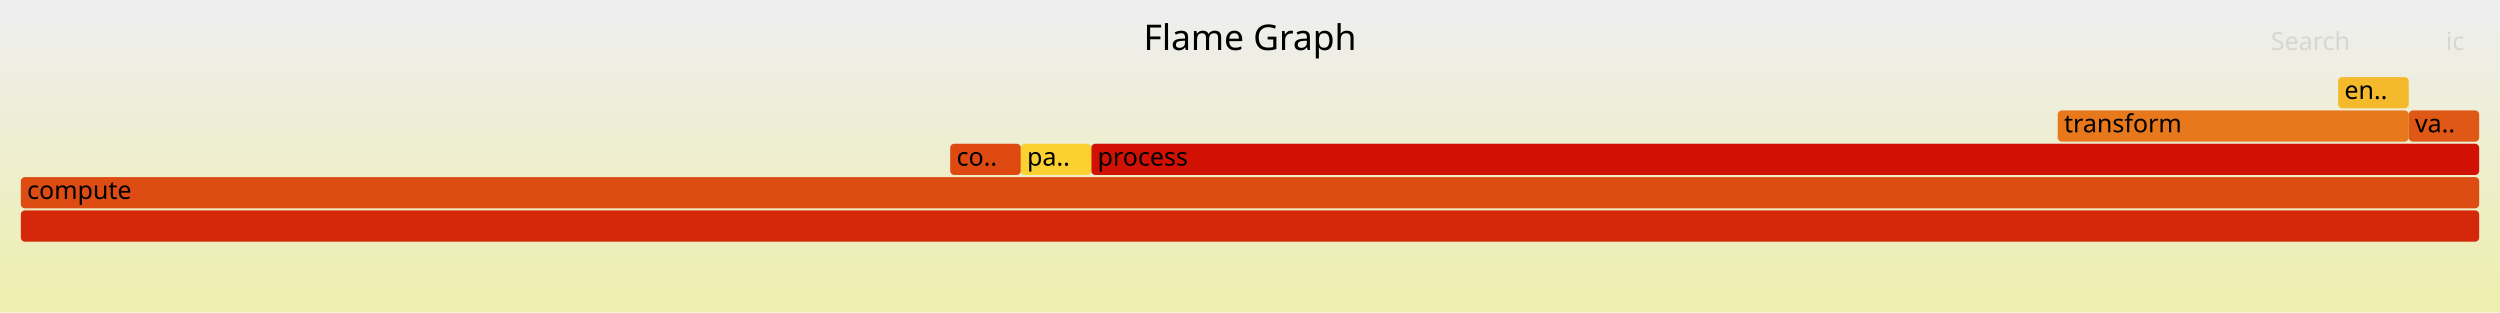
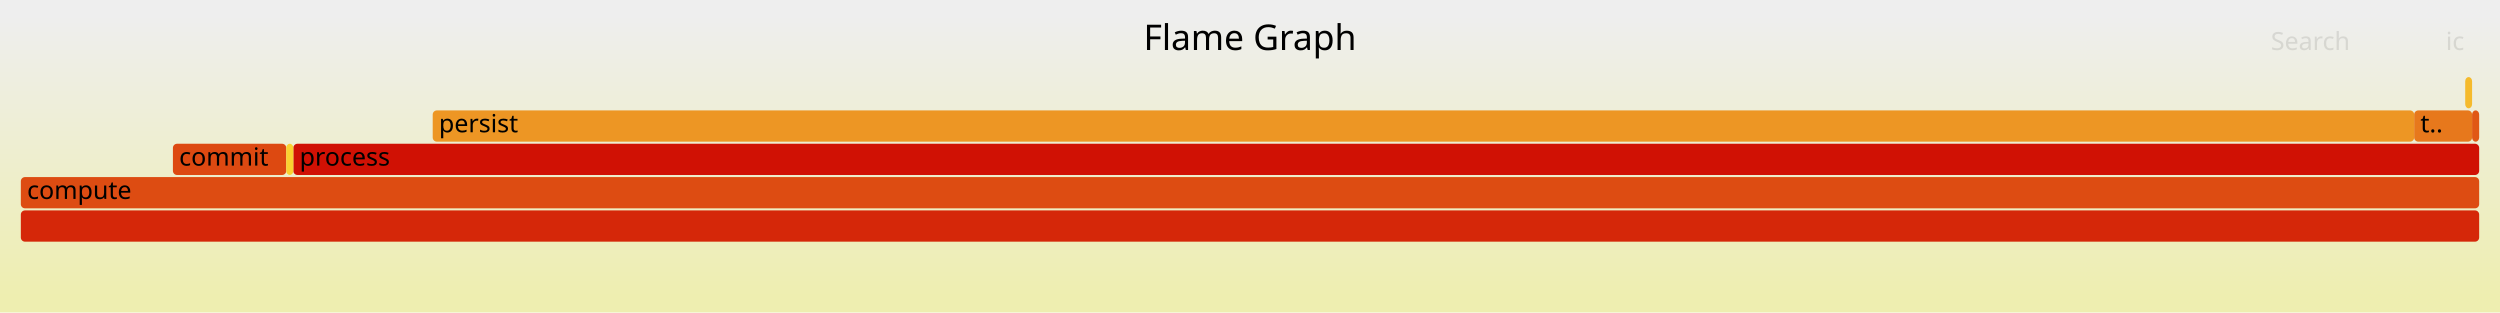
<svg xmlns="http://www.w3.org/2000/svg" version="1.1" width="1200" height="150" viewBox="0 0 1200 150">
  <defs>
    <linearGradient id="background" y1="0" y2="1" x1="0" x2="0">
      <stop stop-color="#eeeeee" offset="5%" />
      <stop stop-color="#eeeeb0" offset="95%" />
    </linearGradient>
  </defs>
  <style type="text/css">
	text { font-family:Verdana; font-size:12px; fill:rgb(0,0,0); }
	#search, #ignorecase { opacity:0.1; cursor:pointer; }
	#search:hover, #search.show, #ignorecase:hover, #ignorecase.show { opacity:1; }
	#subtitle { text-anchor:middle; font-color:rgb(160,160,160); }
	#title { text-anchor:middle; font-size:17px}
	#unzoom { cursor:pointer; }
	#frames &gt; *:hover { stroke:black; stroke-width:0.5; cursor:pointer; }
	.hide { display:none; }
	.parent { opacity:0.5; }
</style>
  <rect x="0.0" y="0" width="1200.0" height="150.0" fill="url(#background)" />
  <text id="title" x="600.00" y="24">Flame Graph</text>
  <text id="details" x="10.00" y="133"> </text>
  <text id="unzoom" x="10.00" y="24" class="hide">Reset Zoom</text>
  <text id="search" x="1090.00" y="24">Search</text>
  <text id="ignorecase" x="1174.00" y="24">ic</text>
  <text id="matched" x="1090.00" y="133"> </text>
  <g id="frames">
    <g>
-       <rect x="523.8" y="69" width="666.2" height="15.0" fill="rgb(208,17,4)" rx="2" ry="2" />
-       <text x="526.83" y="79.5">process</text>
+       <rect x="140.8" y="69" width="1049.2" height="15.0" fill="rgb(208,17,4)" rx="2" ry="2" />
+       <text x="143.82" y="79.5">process</text>
    </g>
    <g>
-       <rect x="456.1" y="69" width="33.9" height="15.0" fill="rgb(221,73,17)" rx="2" ry="2" />
-       <text x="459.15" y="79.5">co..</text>
+       <rect x="207.7" y="53" width="951.1" height="15.0" fill="rgb(237,150,36)" rx="2" ry="2" />
+       <text x="210.69" y="63.5">persist</text>
    </g>
    <g>
-       <rect x="1122.3" y="37" width="33.9" height="15.0" fill="rgb(245,186,44)" rx="2" ry="2" />
-       <text x="1125.32" y="47.5">en..</text>
-     </g>
-     <g>
-       <rect x="490.0" y="69" width="33.8" height="15.0" fill="rgb(250,209,49)" rx="2" ry="2" />
-       <text x="492.99" y="79.5">pa..</text>
-     </g>
-     <g>
-       <rect x="987.7" y="53" width="168.5" height="15.0" fill="rgb(231,120,28)" rx="2" ry="2" />
-       <text x="990.74" y="63.5">transform</text>
+       <rect x="83.0" y="69" width="54.4" height="15.0" fill="rgb(221,73,17)" rx="2" ry="2" />
+       <text x="85.99" y="79.5">commit</text>
    </g>
    <g>
      <rect x="10.0" y="101" width="1180.0" height="15.0" fill="rgb(213,39,9)" rx="2" ry="2" />
      <text x="13.00" y="111.5" />
    </g>
    <g>
+       <rect x="137.4" y="69" width="3.4" height="15.0" fill="rgb(250,209,49)" rx="2" ry="2" />
+       <text x="140.41" y="79.5" />
+     </g>
+     <g>
+       <rect x="1158.8" y="53" width="27.8" height="15.0" fill="rgb(231,120,28)" rx="2" ry="2" />
+       <text x="1161.80" y="63.5">t..</text>
+     </g>
+     <g>
+       <rect x="1186.6" y="53" width="3.4" height="15.0" fill="rgb(224,88,21)" rx="2" ry="2" />
+       <text x="1189.59" y="63.5" />
+     </g>
+     <g>
+       <rect x="1183.3" y="37" width="3.3" height="15.0" fill="rgb(245,186,44)" rx="2" ry="2" />
+       <text x="1186.29" y="47.5" />
+     </g>
+     <g>
      <rect x="10.0" y="85" width="1180.0" height="15.0" fill="rgb(221,76,18)" rx="2" ry="2" />
      <text x="13.00" y="95.5">compute</text>
    </g>
-     <g>
-       <rect x="1156.2" y="53" width="33.8" height="15.0" fill="rgb(224,88,21)" rx="2" ry="2" />
-       <text x="1159.16" y="63.5">va..</text>
-     </g>
  </g>
</svg>
